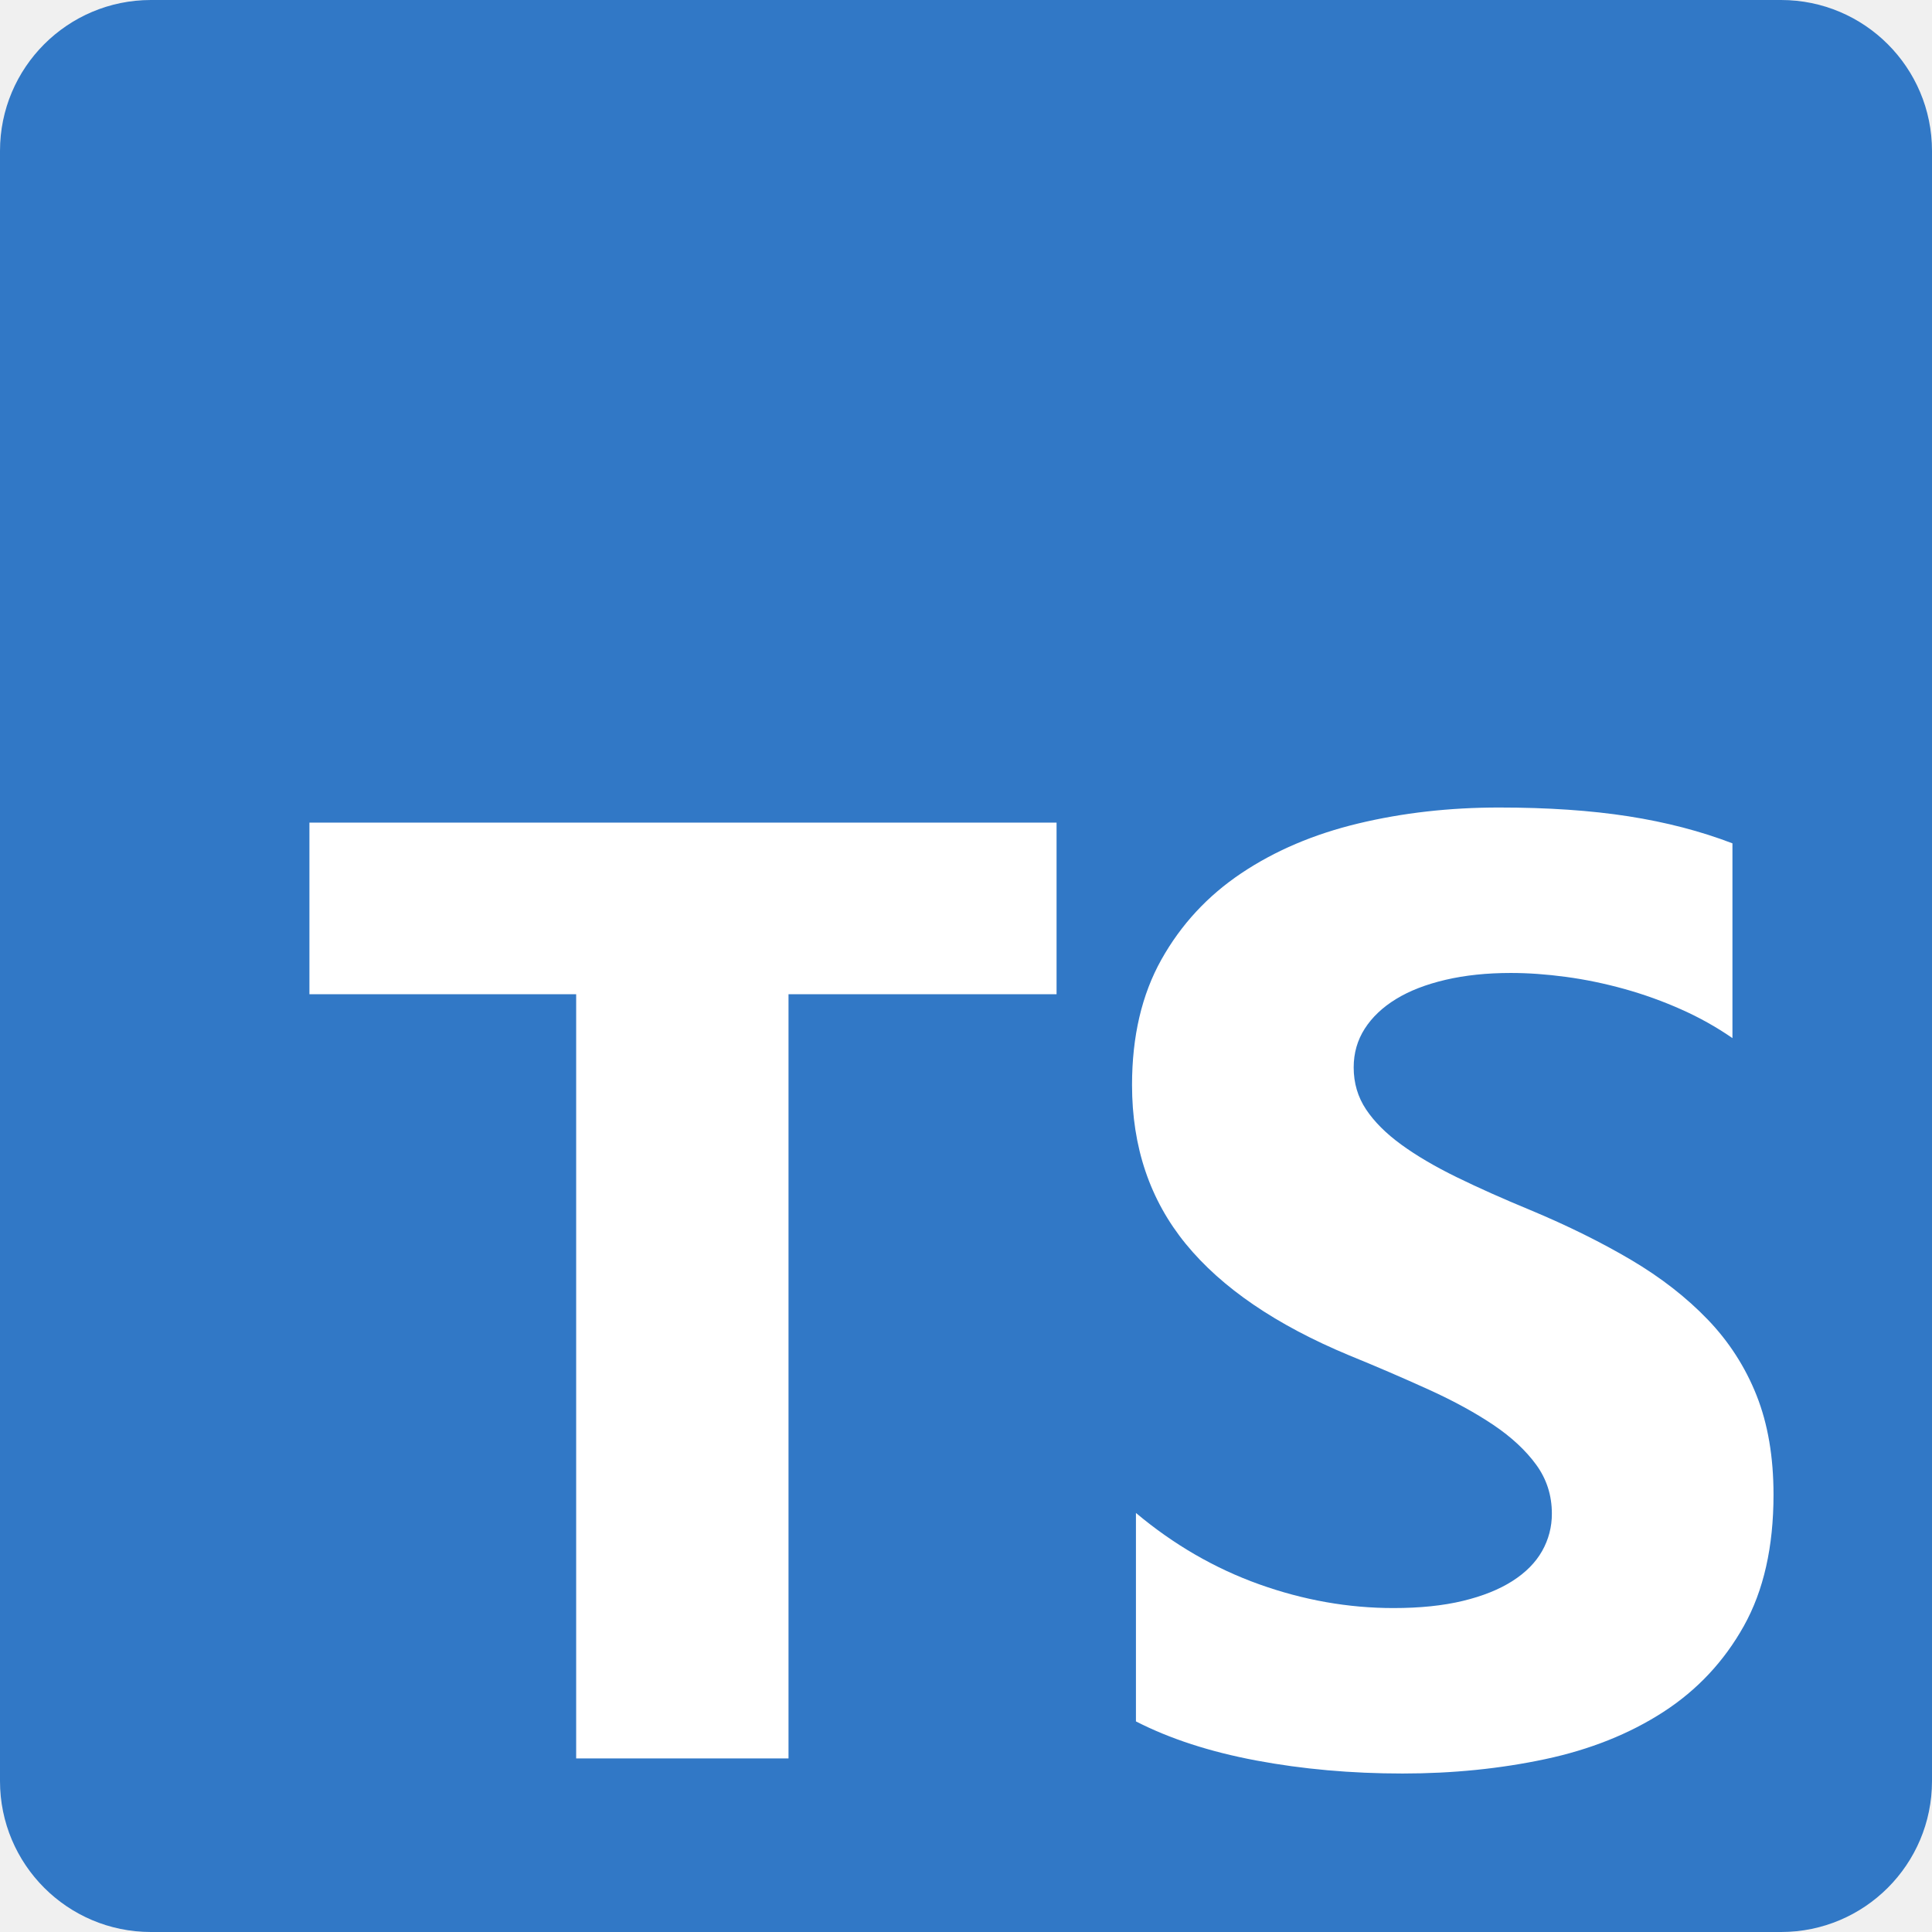
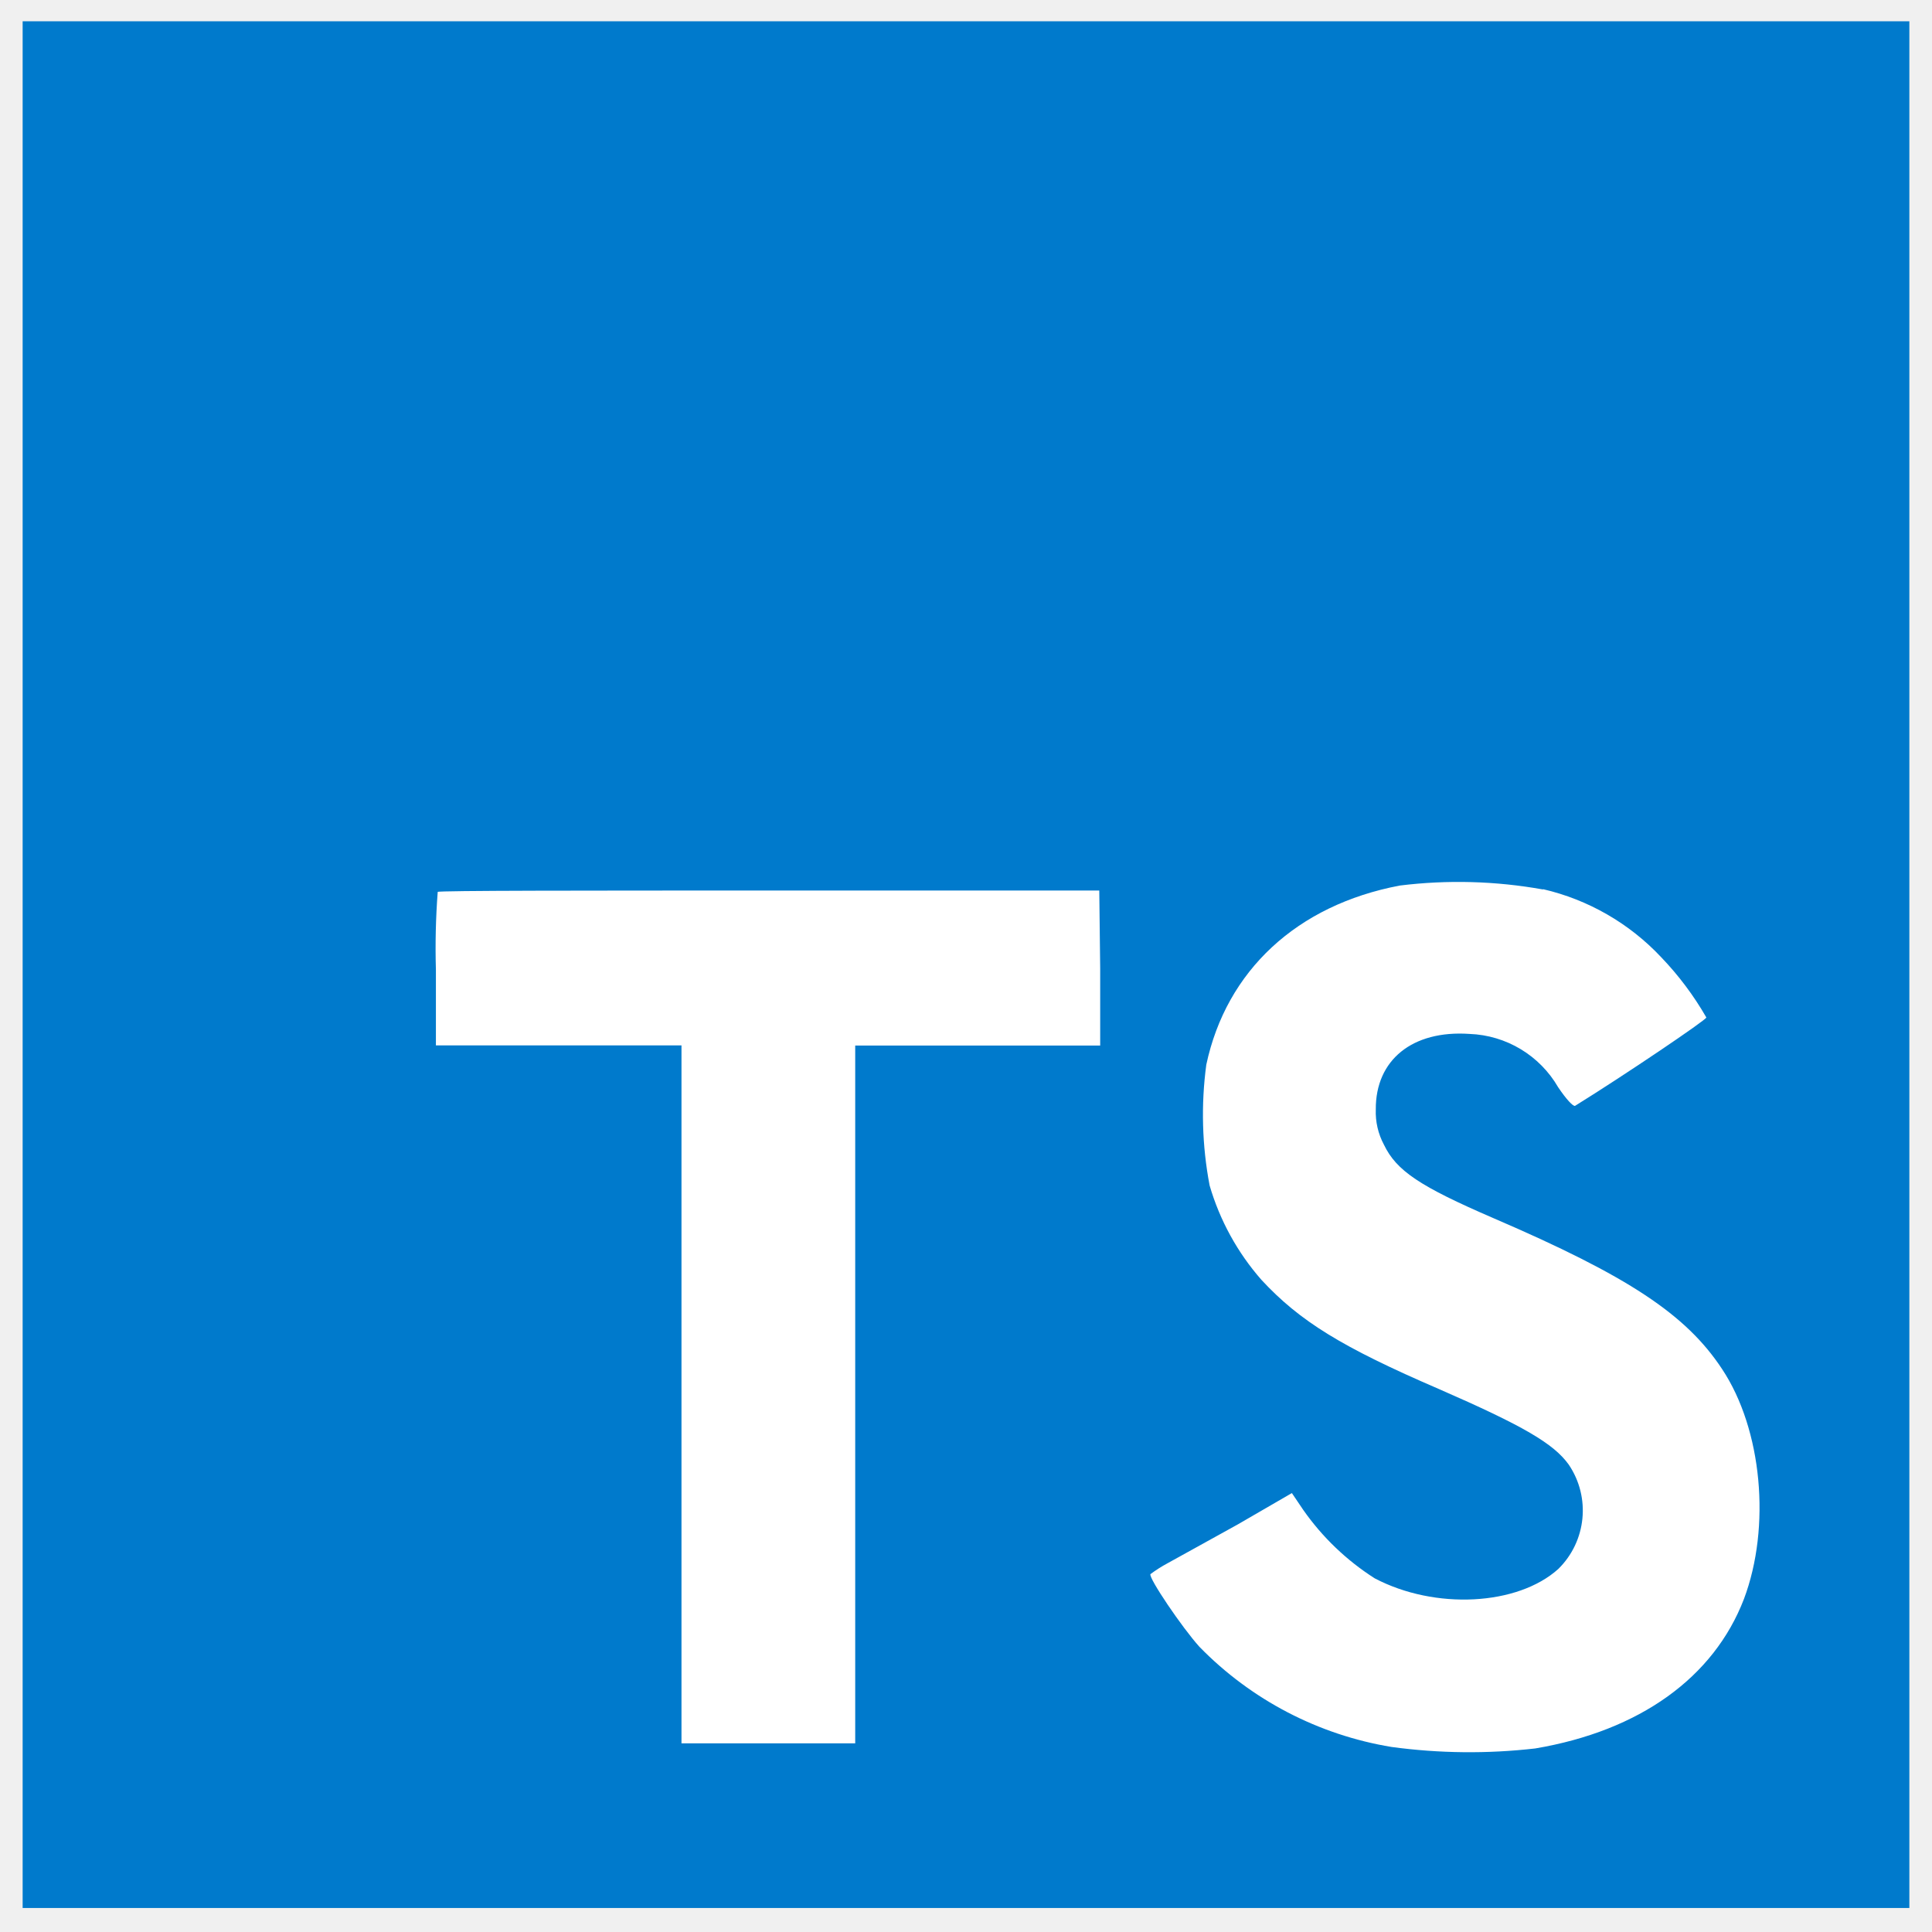
- <svg xmlns="http://www.w3.org/2000/svg" viewBox="0 0 256 256">
-   <path fill="#3178c6" d="M20 0h216c11.046 0 20 8.954 20 20v216c0 11.046-8.954 20-20 20H20c-11.046 0-20-8.954-20-20V20C0 8.954 8.954 0 20 0" />
-   <path fill="#fff" d="M150.518 200.475v27.62q6.738 3.453 15.938 5.179T185.849 235q9.934 0 18.874-1.899t15.678-6.257q6.738-4.359 10.669-11.394q3.93-7.033 3.93-17.391q0-7.51-2.246-13.163a30.8 30.8 0 0 0-6.479-10.055q-4.232-4.402-10.149-7.898t-13.347-6.602q-5.442-2.245-9.761-4.359t-7.342-4.316q-3.024-2.2-4.665-4.661t-1.641-5.567q0-2.848 1.468-5.135q1.469-2.288 4.147-3.927t6.565-2.547q3.887-.906 8.638-.906q3.456 0 7.299.518q3.844.517 7.732 1.597a54 54 0 0 1 7.558 2.719a41.7 41.7 0 0 1 6.781 3.797v-25.807q-6.306-2.417-13.778-3.582T198.633 107q-9.847 0-18.658 2.115q-8.811 2.114-15.506 6.602q-6.694 4.49-10.582 11.437Q150 134.102 150 143.769q0 12.342 7.127 21.06t21.638 14.759a292 292 0 0 1 10.625 4.575q4.924 2.244 8.509 4.66t5.658 5.265t2.073 6.474a9.9 9.9 0 0 1-1.296 4.963q-1.295 2.287-3.93 3.97t-6.565 2.632t-9.2.95q-8.983 0-17.794-3.151t-16.327-9.451m-46.036-68.733H140V109H41v22.742h35.345V233h28.137z" />
+ <svg xmlns="http://www.w3.org/2000/svg" viewBox="0 0 128 128">
+   <path fill="#fff" d="M22.67 47h99.67v73.67H22.67z" />
+   <path data-name="original" fill="#007acc" d="M1.5 63.91v62.5h125v-125H1.5zm100.73-5a15.56 15.56 0 017.82 4.5 20.58 20.58 0 013 4c0 .16-5.4 3.81-8.69 5.85-.12.08-.6-.44-1.13-1.23a7.09 7.09 0 00-5.87-3.53c-3.79-.26-6.23 1.73-6.21 5a4.58 4.58 0 00.54 2.34c.83 1.73 2.38 2.76 7.24 4.86 8.95 3.85 12.78 6.39 15.16 10 2.66 4 3.25 10.46 1.45 15.24-2 5.2-6.9 8.73-13.83 9.9a38.32 38.32 0 01-9.52-.1 23 23 0 01-12.72-6.63c-1.15-1.27-3.39-4.58-3.25-4.82a9.34 9.34 0 011.15-.73L82 101l3.59-2.08.75 1.11a16.78 16.78 0 004.74 4.54c4 2.1 9.46 1.81 12.16-.62a5.43 5.43 0 00.69-6.92c-1-1.39-3-2.56-8.59-5-6.45-2.78-9.23-4.5-11.77-7.24a16.48 16.48 0 01-3.43-6.25 25 25 0 01-.22-8c1.33-6.23 6-10.58 12.82-11.87a31.66 31.66 0 019.49.26zm-29.34 5.24v5.12H56.66v46.23H45.15V69.26H28.88v-5a49.19 49.19 0 01.12-5.17C29.08 59 39 59 51 59h21.83z" />
</svg>
